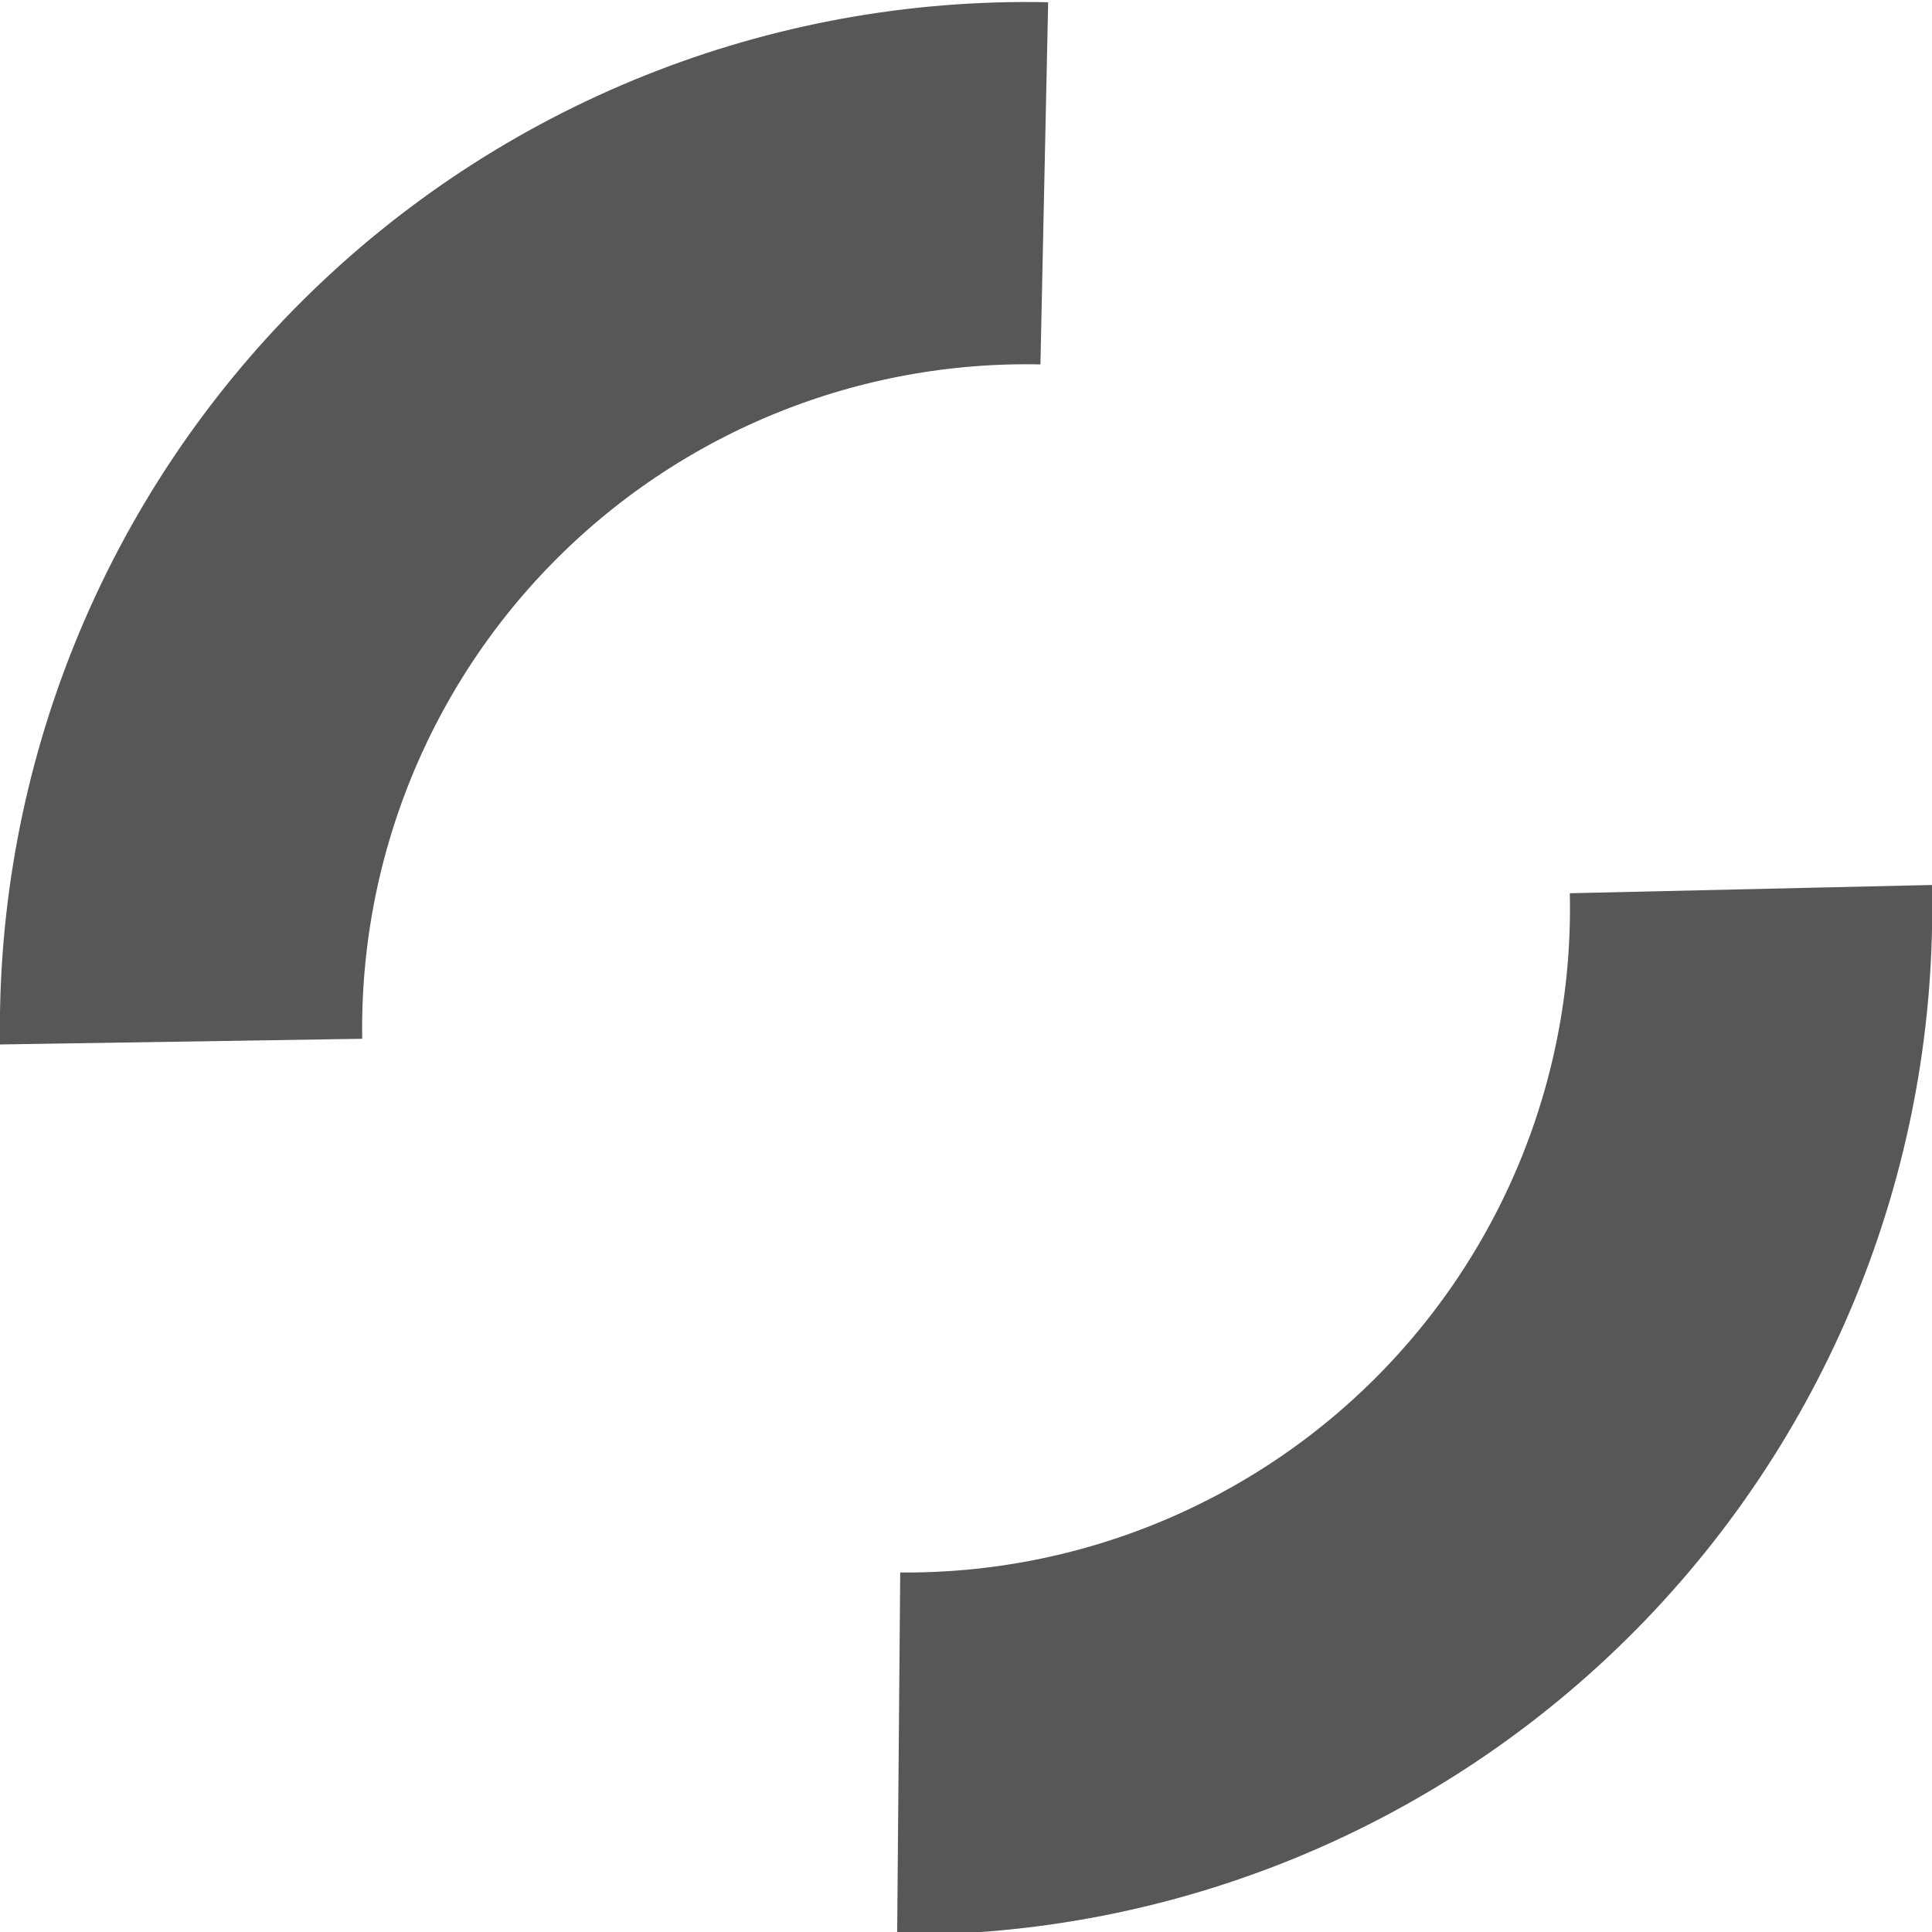
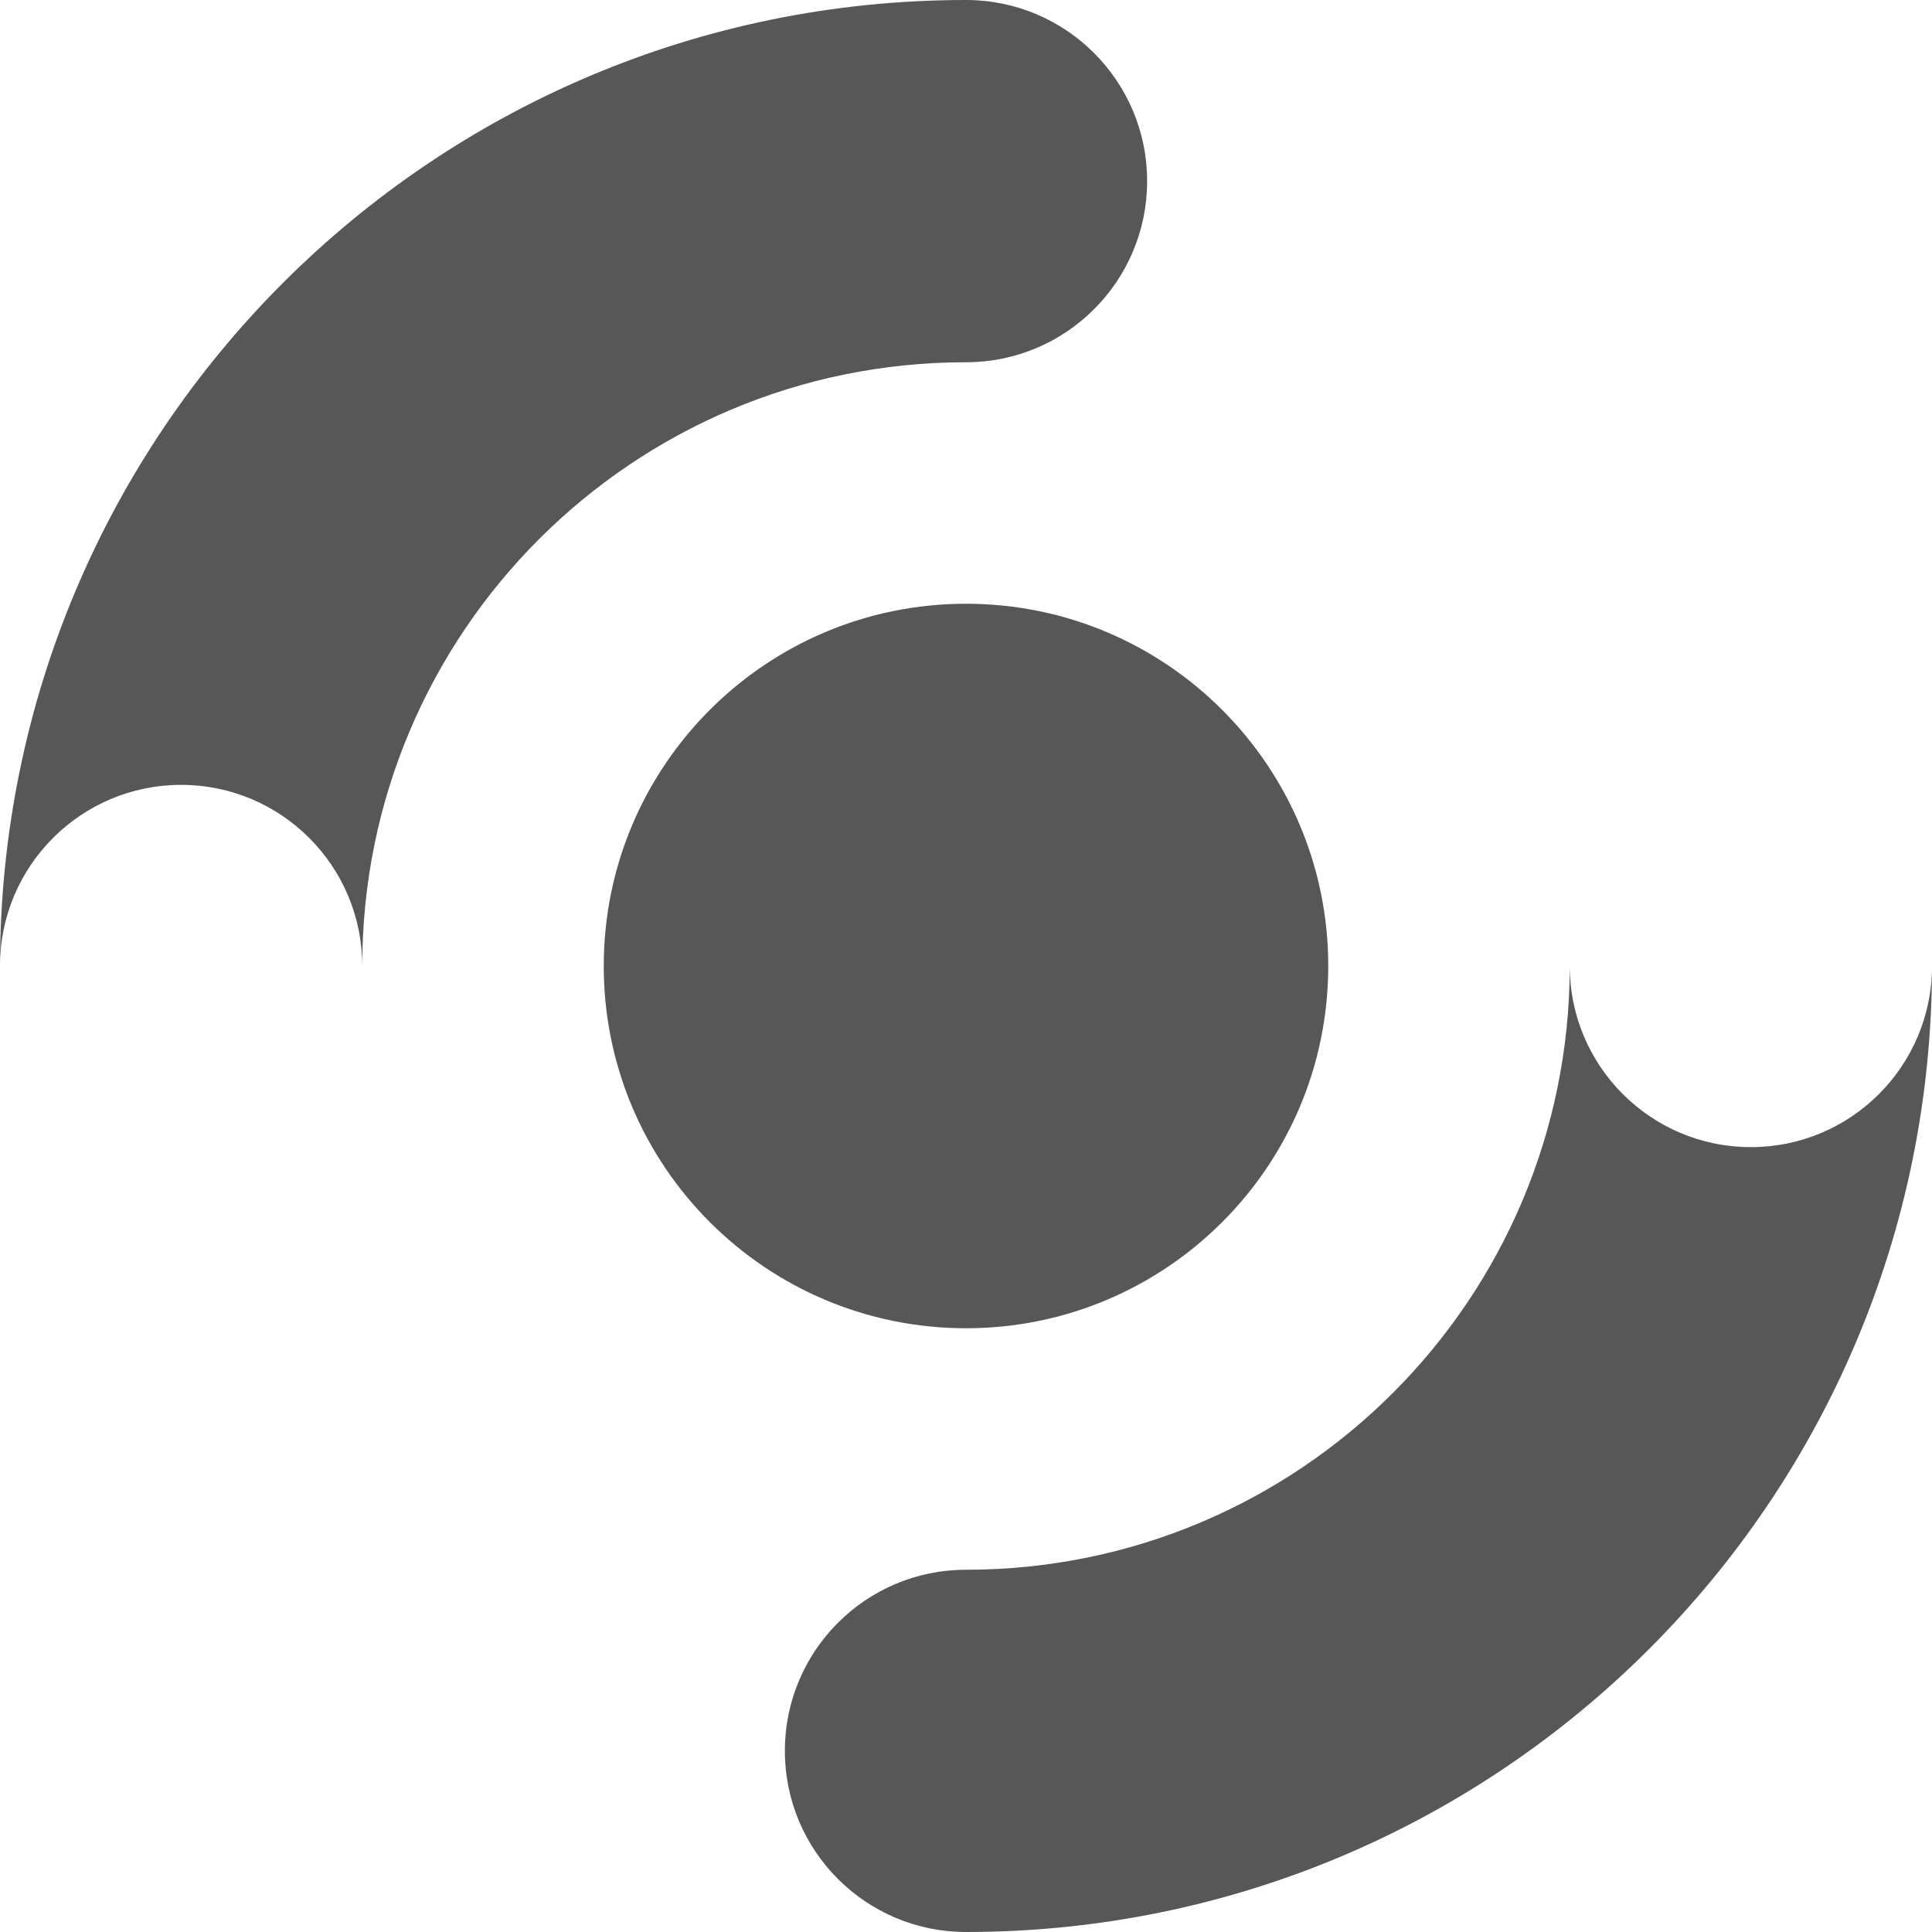
- <svg xmlns="http://www.w3.org/2000/svg" width="64px" height="64px" id="svg2383">
+ <svg xmlns="http://www.w3.org/2000/svg" width="64px" height="64px" id="svg2383" version="1.1">
  <defs id="defs2385">
    </defs>
  <g id="layer1">
-     <path style="opacity:0.66;color:#000000;fill:none;fill-opacity:1;fill-rule:evenodd;stroke:#000000;stroke-width:12;stroke-linecap:butt;stroke-linejoin:miter;marker:none;marker-start:none;marker-mid:none;marker-end:none;stroke-miterlimit:4;stroke-dasharray:none;stroke-dashoffset:0;stroke-opacity:1;visibility:visible;display:inline;overflow:visible;enable-background:accumulate" id="path3398" d="M 59.993,31.361 A 28,28 0 0 1 31.763,59.999" transform="translate(-1.992696,-1.908074)" />
-     <path d="M 4.003,32.438 A 28,28 0 0 1 32.597,4.006" id="path3400" style="opacity:0.66;color:#000000;fill:none;fill-opacity:1;fill-rule:evenodd;stroke:#000000;stroke-width:12;stroke-linecap:butt;stroke-linejoin:miter;marker:none;marker-start:none;marker-mid:none;marker-end:none;stroke-miterlimit:4;stroke-dasharray:none;stroke-dashoffset:0;stroke-opacity:1;visibility:visible;display:inline;overflow:visible;enable-background:accumulate" transform="translate(1.996576,2.067081)" />
+     <path style="opacity:0.66;fill:#000000;fill-opacity:1;fill-rule:nonzero;stroke:none" d="M 32 0 C 14.327 3.5527137e-15 -6.2450045e-17 14.327 0 32 C 8.4462009e-18 28.686 2.686 26 6 26 C 9.314 26 12 28.686 12 32 C 12 20.954 20.954 12 32 12 C 35.314 12 38 9.314 38 6 C 38 2.686 35.314 -1.3071141e-15 32 0 z M 52 32 C 52 43.046 43.046 52 32 52 C 28.686 52 26 54.686 26 58 C 26 61.314 28.686 64 32 64 C 49.673 64 64 49.673 64 32 C 64 35.314 61.314 38 58 38 C 54.686 38 52 35.314 52 32 z " id="path3591" />
+     <path style="opacity:0.66;fill:#000000;fill-opacity:1;fill-rule:nonzero;stroke:none" id="path3618" d="m 44,32 a 12,12 0 1 1 -24,0 12,12 0 1 1 24,0 z" />
  </g>
</svg>
